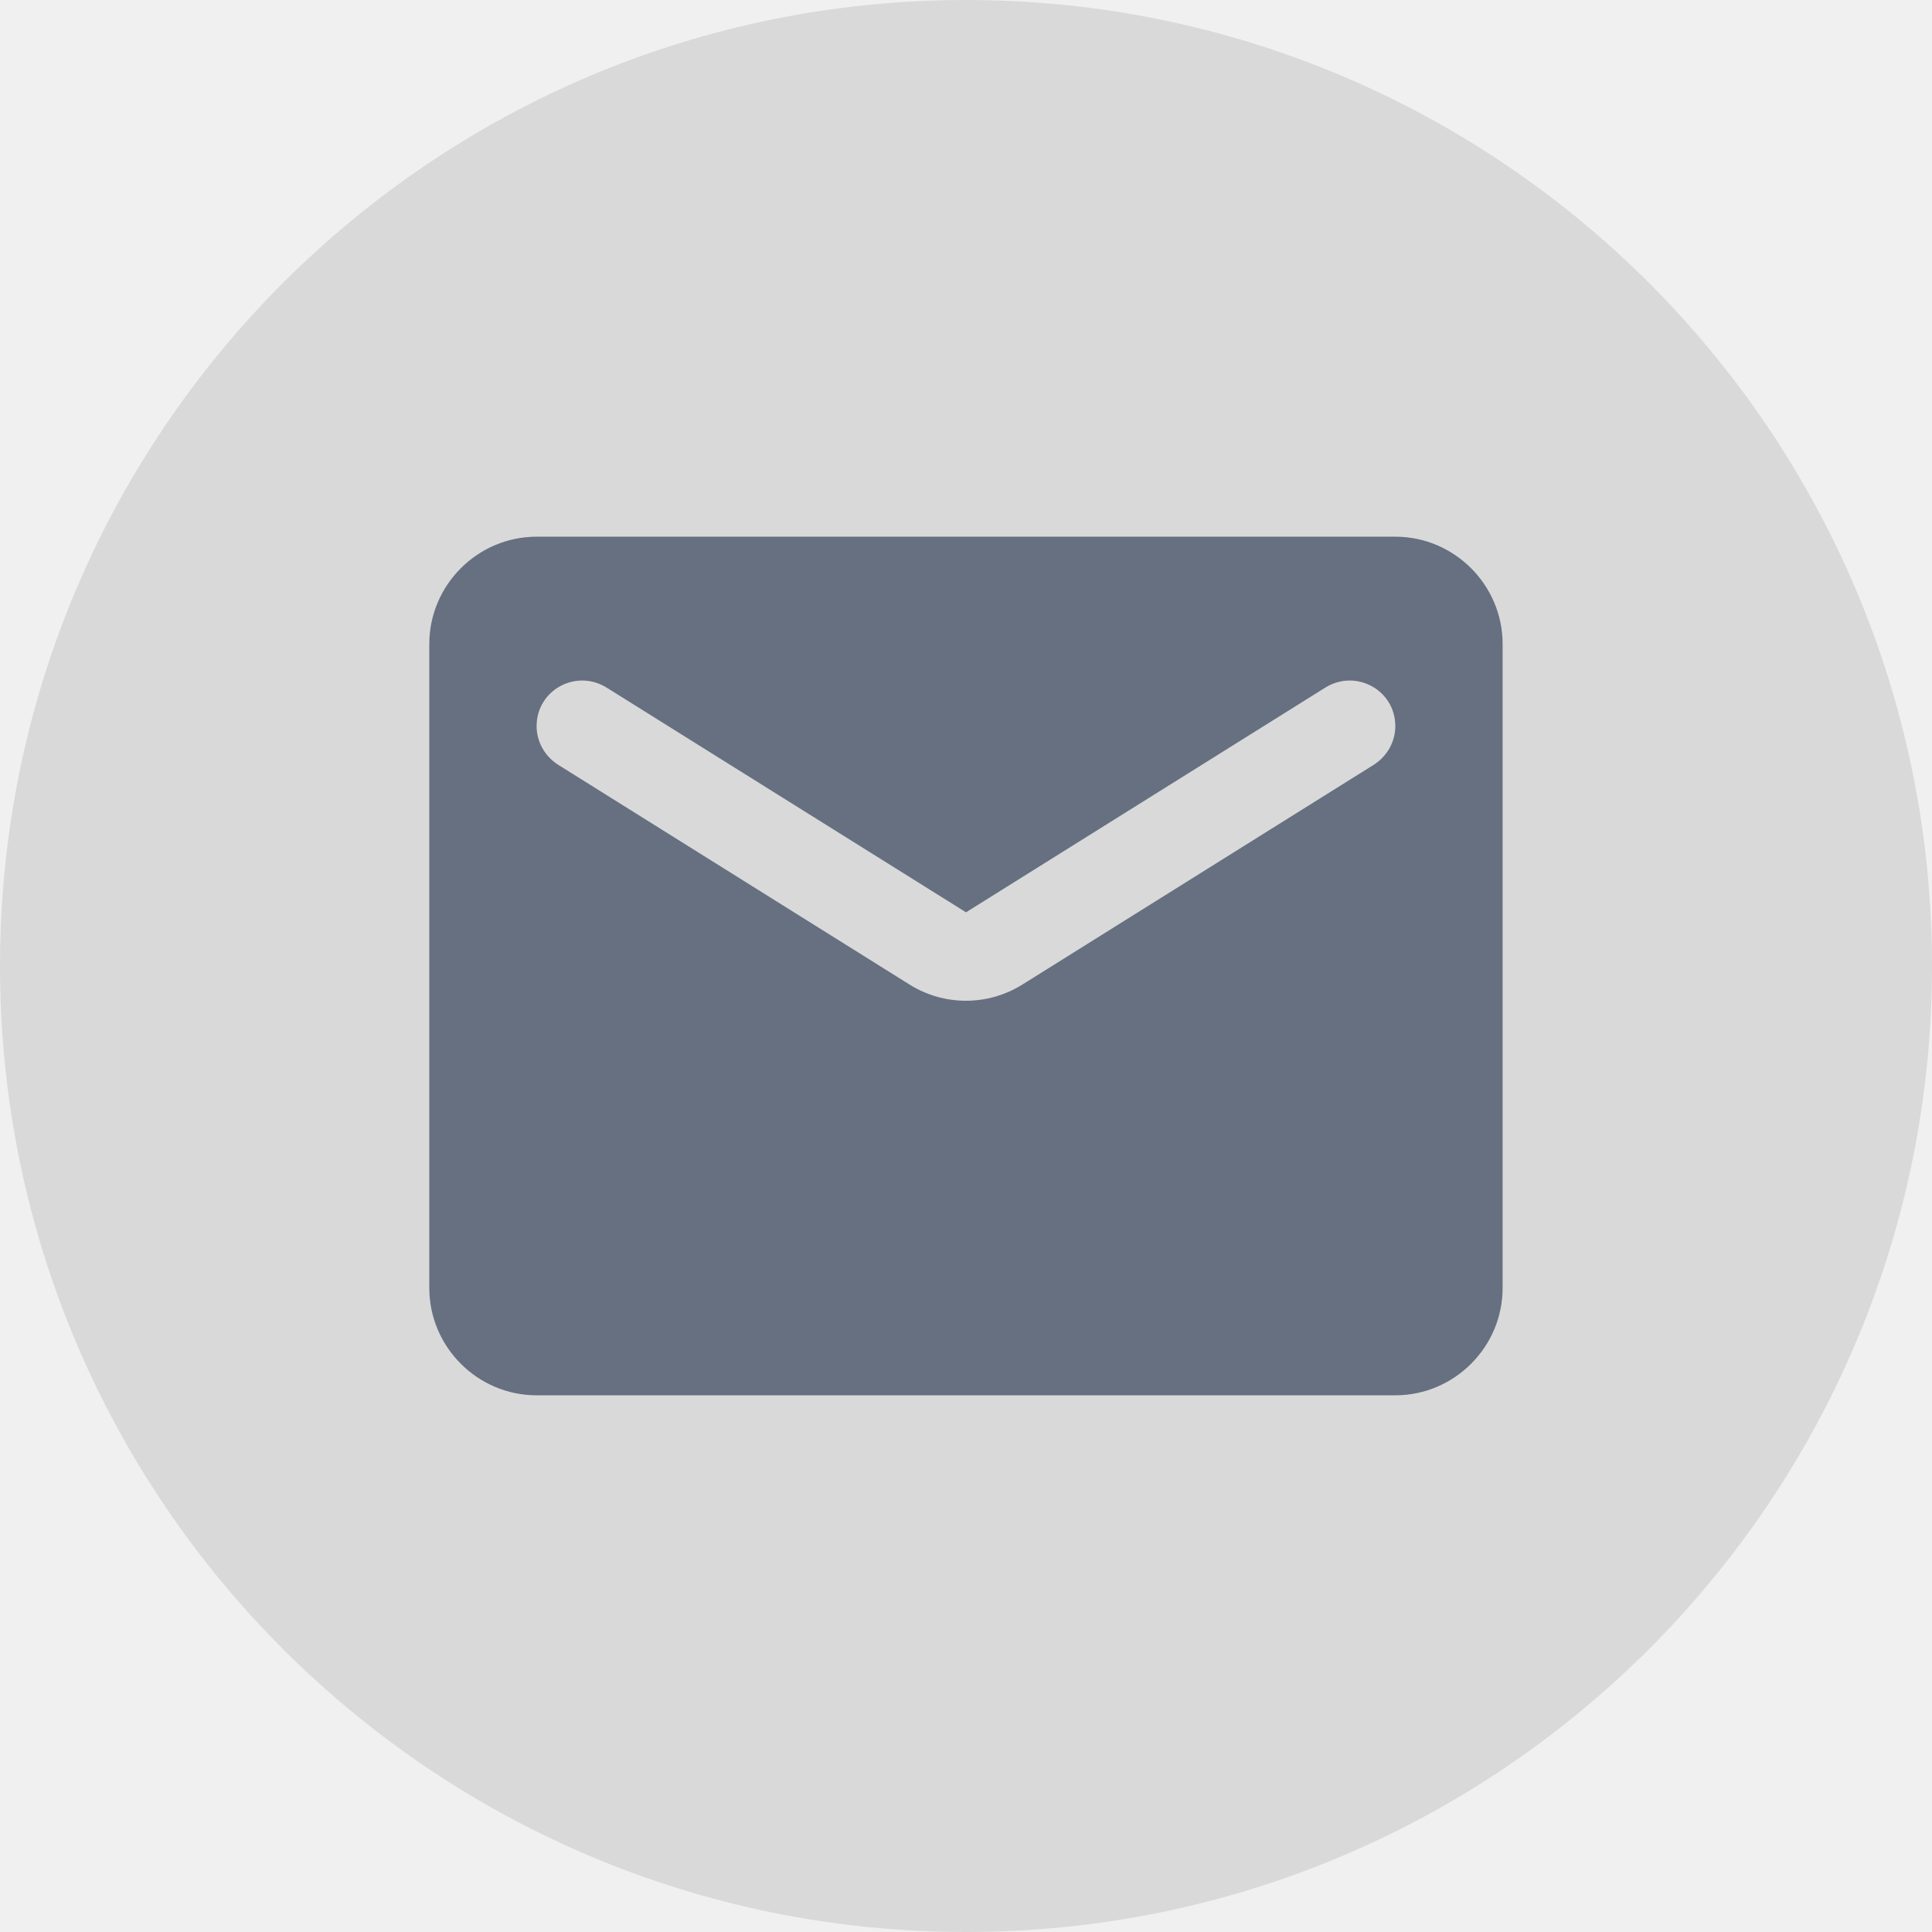
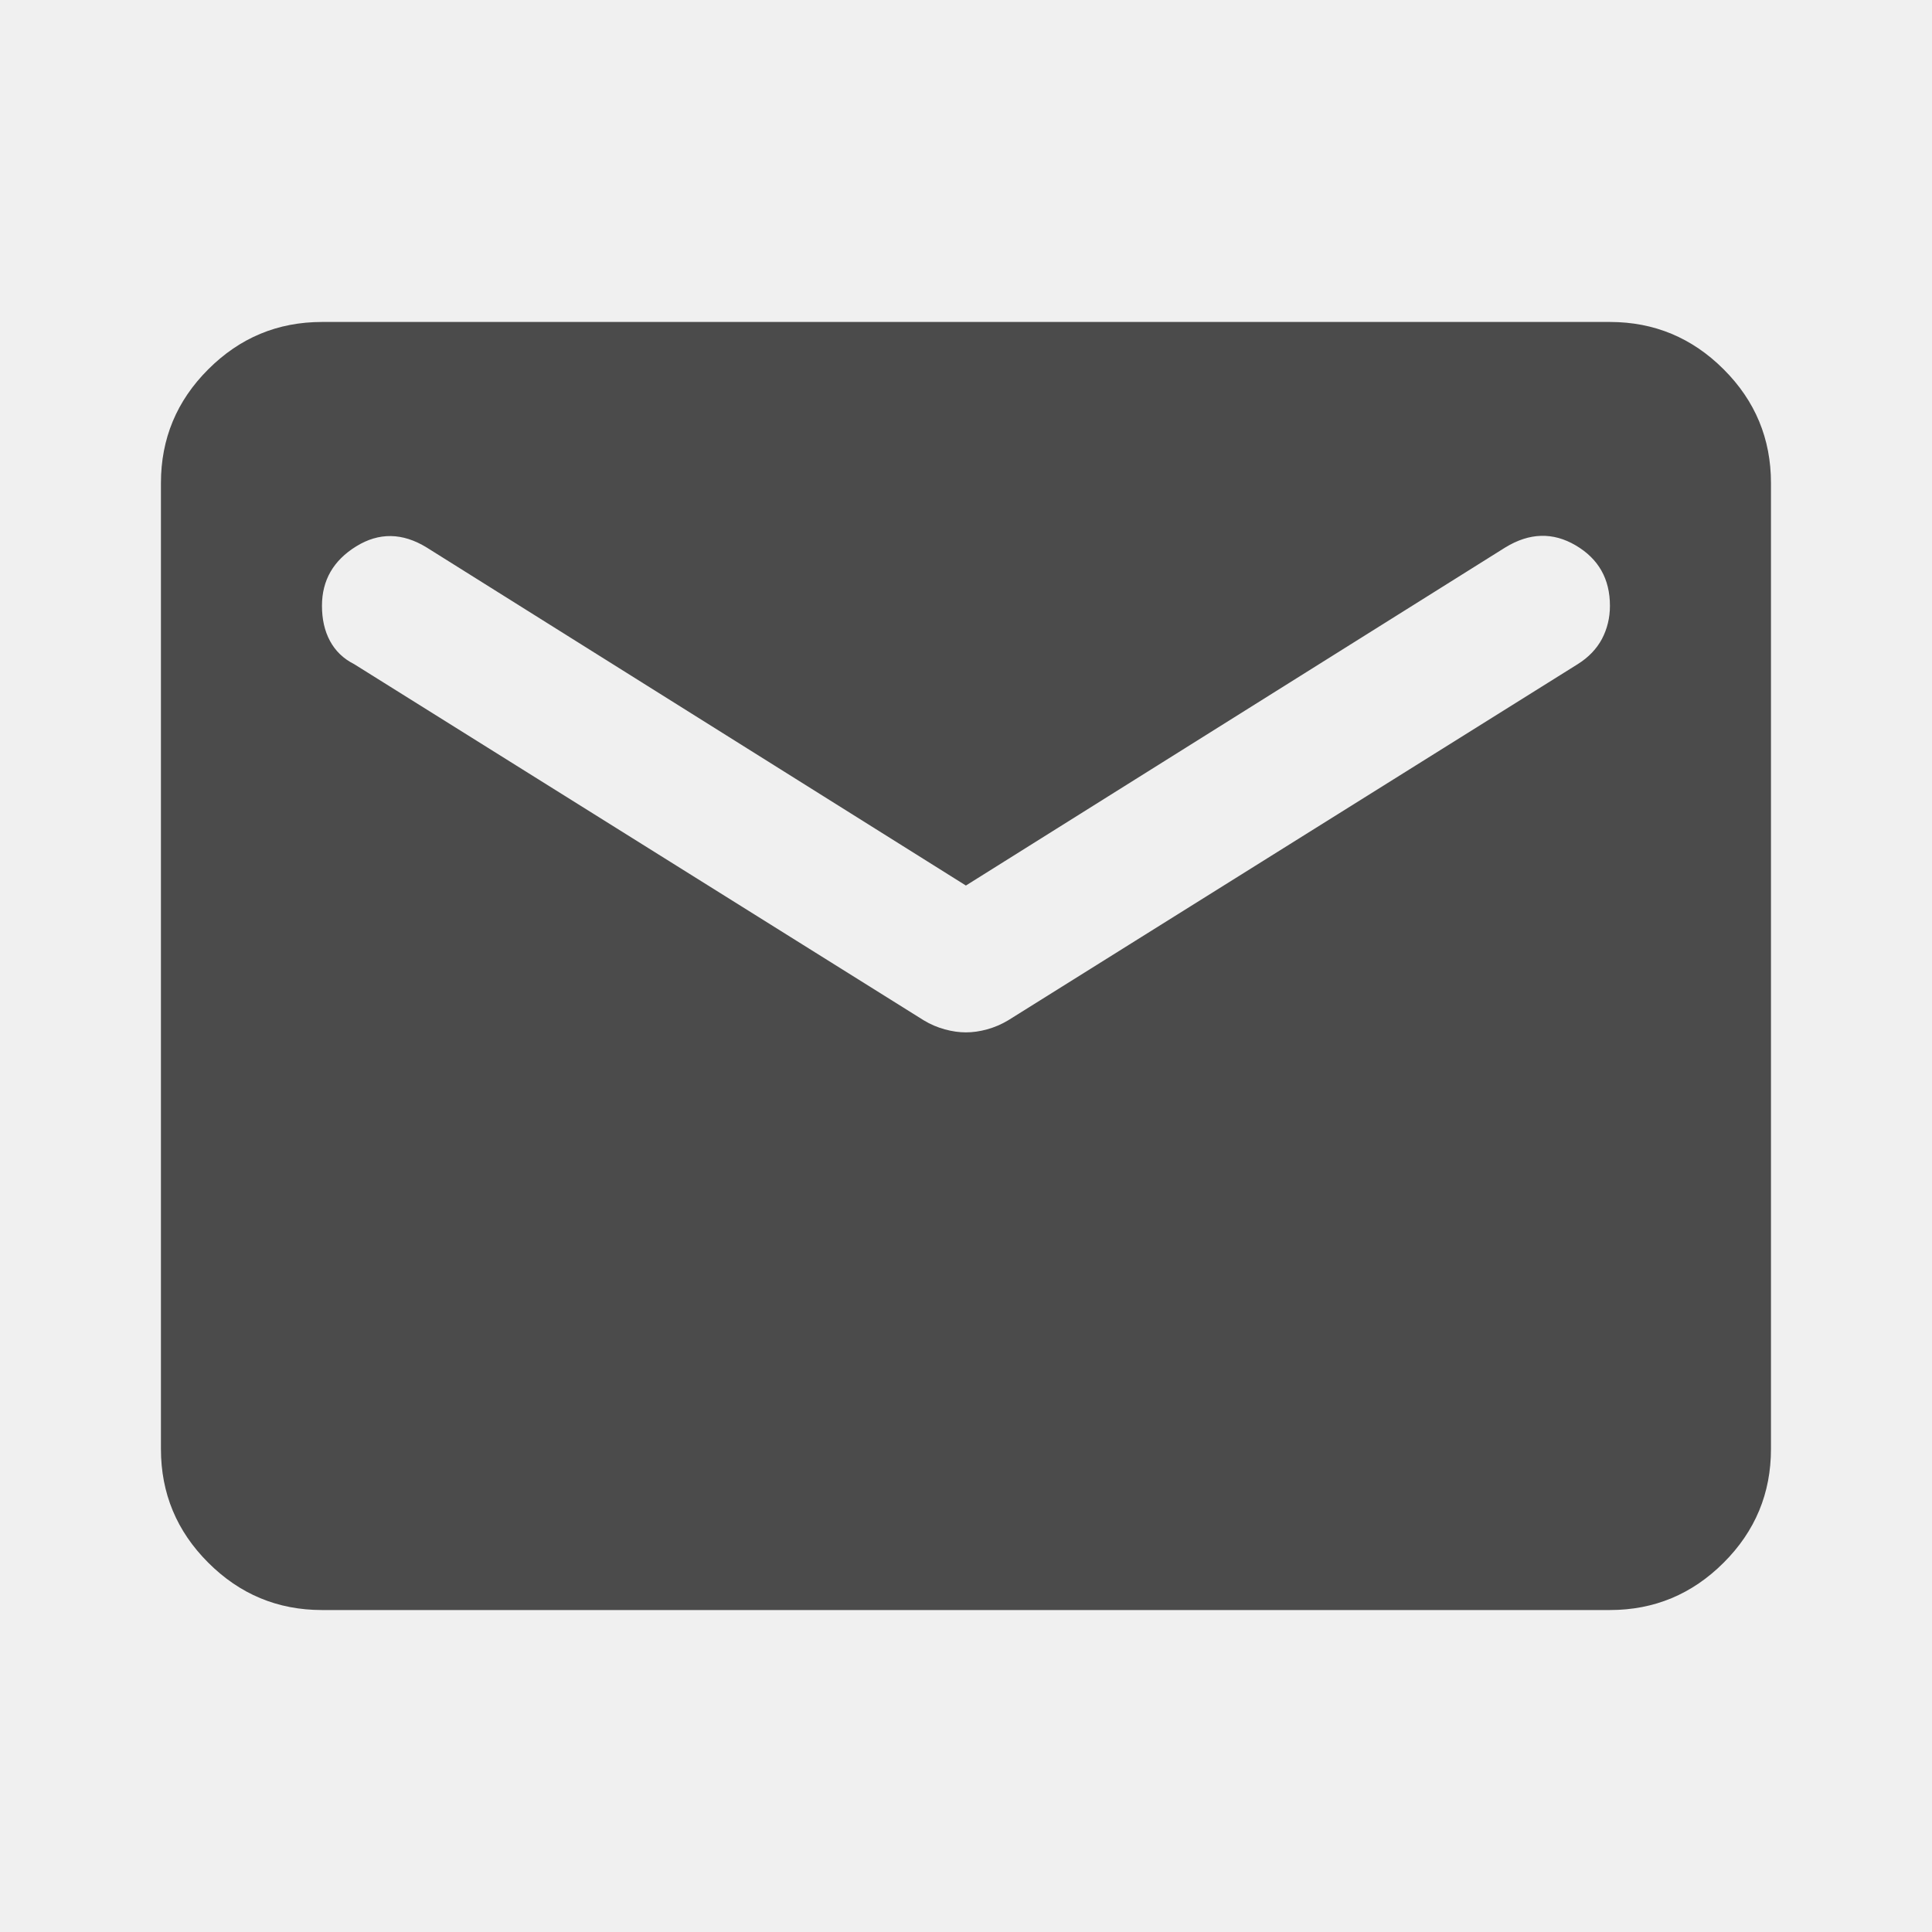
- <svg xmlns="http://www.w3.org/2000/svg" width="24" height="24" viewBox="0 0 24 24" fill="none">
-   <circle cx="12" cy="12" r="12" fill="#D9D9D9" />
-   <path d="M17.333 6.667H6.666C5.933 6.667 5.333 7.267 5.333 8V16C5.333 16.733 5.933 17.333 6.666 17.333H17.333C18.066 17.333 18.666 16.733 18.666 16V8C18.666 7.267 18.066 6.667 17.333 6.667ZM17.066 9.5L12.706 12.227C12.273 12.5 11.726 12.5 11.293 12.227L6.933 9.5C6.766 9.393 6.666 9.213 6.666 9.02C6.666 8.573 7.153 8.307 7.533 8.54L12 11.333L16.466 8.54C16.846 8.307 17.333 8.573 17.333 9.02C17.333 9.213 17.233 9.393 17.066 9.5Z" fill="#667080" />
+ <svg xmlns="http://www.w3.org/2000/svg" width="20" height="20" viewBox="0 0 20 20" fill="none">
+   <g clip-path="url(#clip0_191_538)">
+     <path d="M3.333 16.667C2.874 16.667 2.482 16.503 2.156 16.177C1.829 15.851 1.666 15.458 1.666 15V5C1.666 4.542 1.829 4.149 2.156 3.823C2.482 3.497 2.874 3.333 3.333 3.333H16.666C17.124 3.333 17.517 3.497 17.843 3.823C18.17 4.149 18.333 4.542 18.333 5V15C18.333 15.458 18.17 15.851 17.843 16.177C17.517 16.503 17.124 16.667 16.666 16.667H3.333ZM9.999 10.687C10.069 10.687 10.142 10.677 10.218 10.656C10.294 10.635 10.367 10.604 10.437 10.562L16.333 6.875C16.444 6.805 16.527 6.719 16.583 6.615C16.638 6.51 16.666 6.396 16.666 6.271C16.666 5.993 16.548 5.785 16.312 5.646C16.076 5.507 15.833 5.514 15.583 5.667L9.999 9.167L4.416 5.667C4.166 5.514 3.923 5.51 3.687 5.656C3.451 5.802 3.333 6.007 3.333 6.271C3.333 6.41 3.36 6.531 3.416 6.635C3.472 6.739 3.555 6.819 3.666 6.875L9.562 10.562C9.631 10.604 9.704 10.635 9.781 10.656C9.857 10.677 9.93 10.687 9.999 10.687Z" fill="#4B4B4B" />
+   </g>
+   <defs>
+     <clipPath id="clip0_191_538">
+       <rect width="20" height="20" fill="white" />
+     </clipPath>
+   </defs>
</svg>
